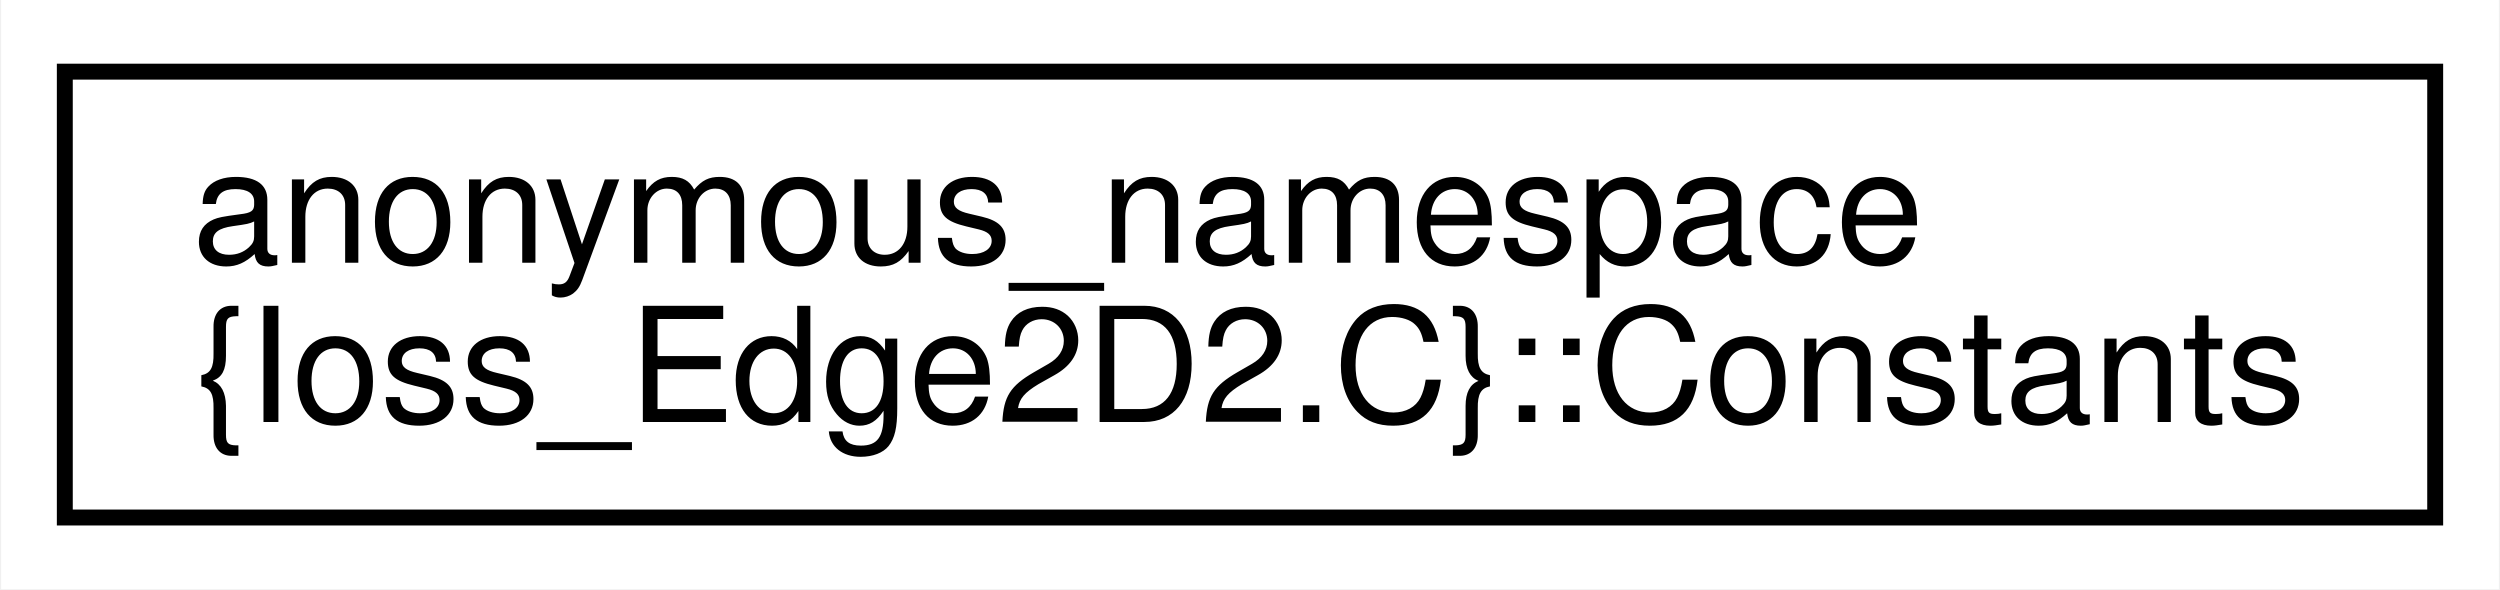
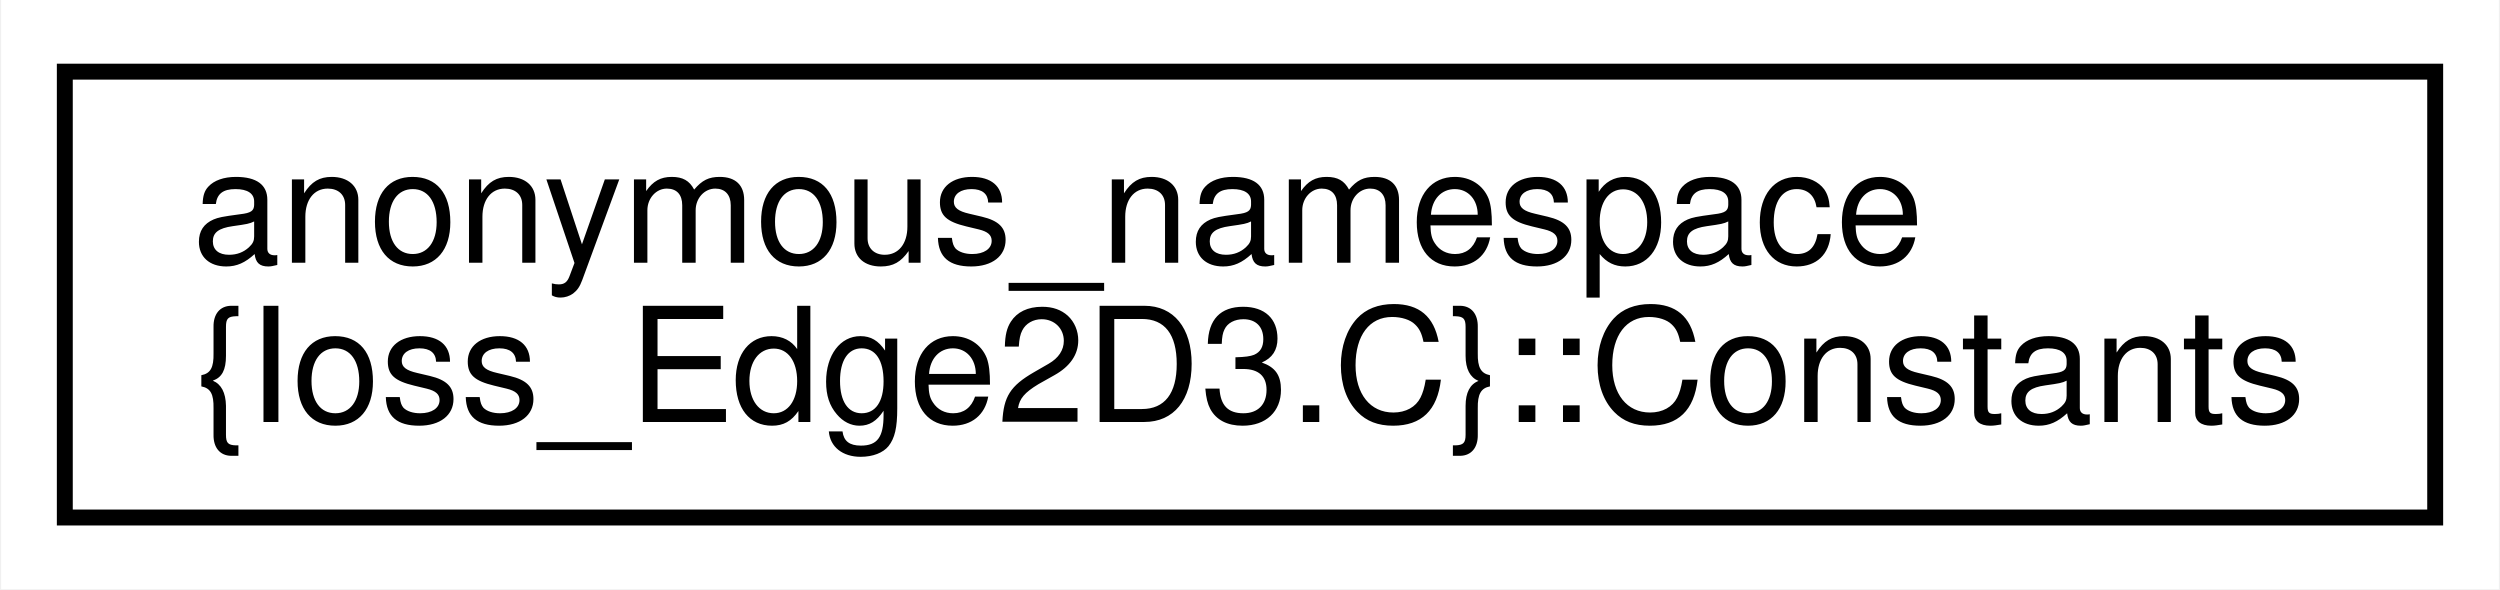
<svg xmlns="http://www.w3.org/2000/svg" xmlns:xlink="http://www.w3.org/1999/xlink" width="157pt" height="37pt" viewBox="0.00 0.00 156.86 37.00">
  <g id="graph0" class="graph" transform="scale(1 1) rotate(0) translate(4 33)">
    <polygon fill="white" stroke="transparent" points="-4,4 -4,-33 152.86,-33 152.86,4 -4,4" />
    <g id="node1" class="node">
      <g id="a_node1">
-         <a xlink:href="structanonymous__namespace_02Ioss__Edge2D2_8C_03_1_1Constants.html" target="_top" xlink:title=" ">
+         <a xlink:href="structanonymous__namespace_02Ioss__Edge2D3_8C_03_1_1Constants.html" target="_top" xlink:title=" ">
          <polygon fill="white" stroke="black" points="0,-0.5 0,-28.5 148.86,-28.5 148.86,-0.5 0,-0.5" />
          <text text-anchor="start" x="8" y="-16.5" font-family="Helvetica,sans-Serif" font-size="10.00">anonymous_namespace</text>
-           <text text-anchor="middle" x="74.43" y="-6.5" font-family="Helvetica,sans-Serif" font-size="10.00">{Ioss_Edge2D2.C}::Constants</text>
+           <text text-anchor="middle" x="74.43" y="-6.5" font-family="Helvetica,sans-Serif" font-size="10.00">{Ioss_Edge2D3.C}::Constants</text>
        </a>
      </g>
    </g>
  </g>
</svg>
